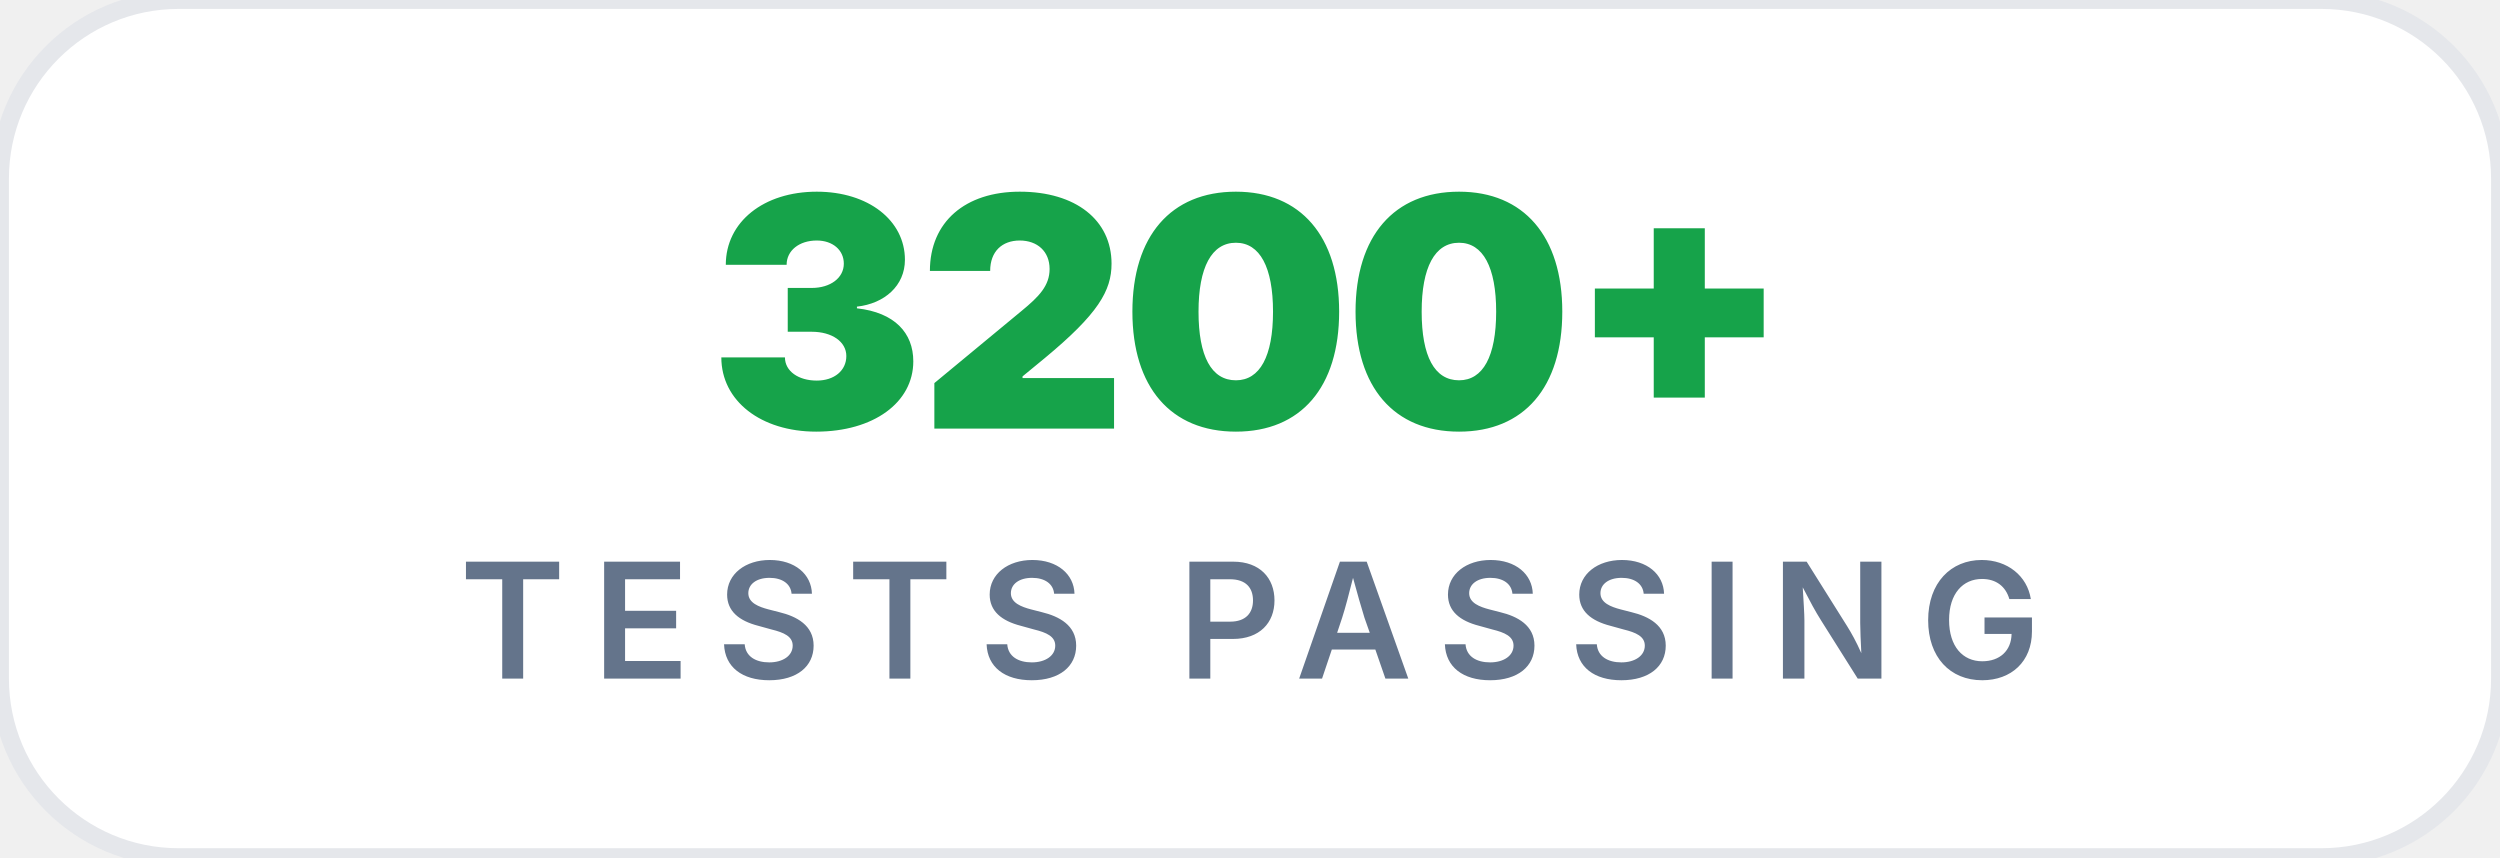
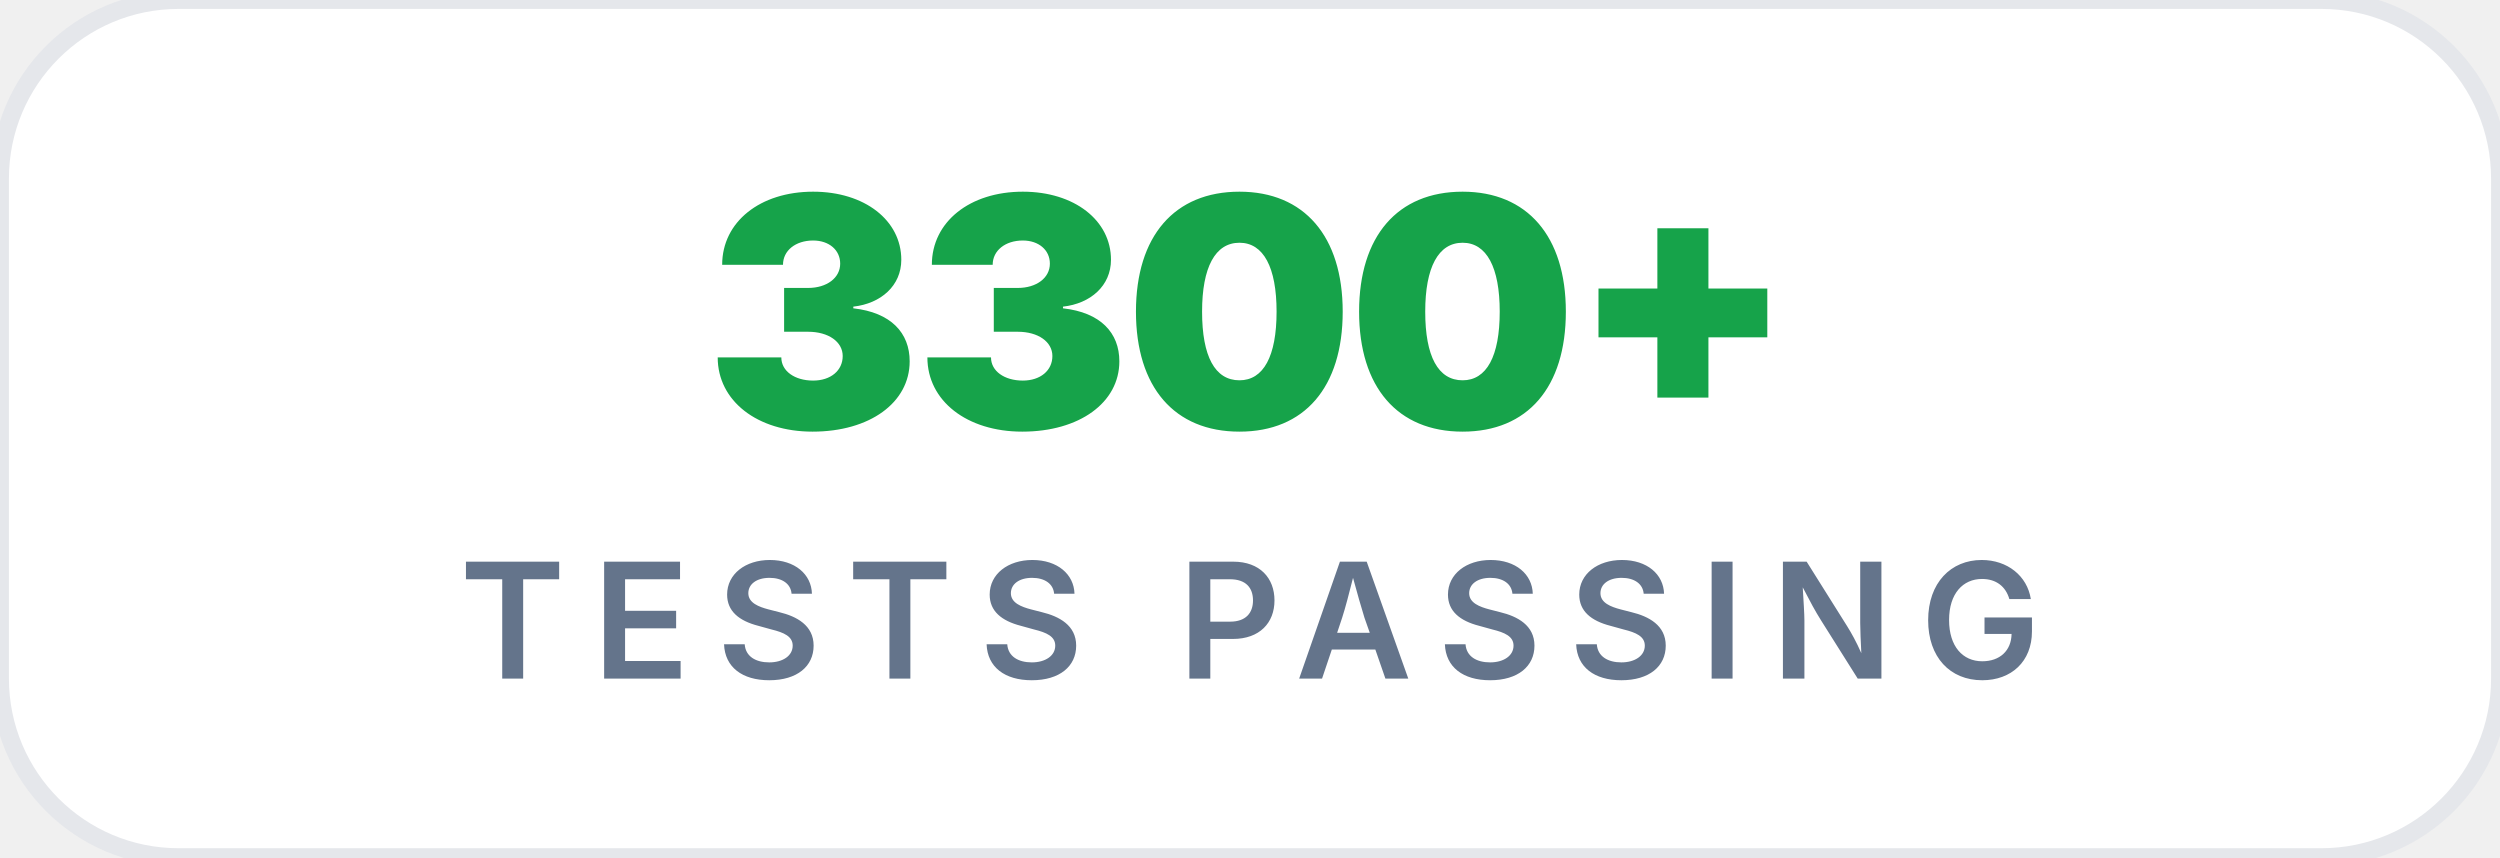
- <svg xmlns="http://www.w3.org/2000/svg" viewBox="0 0 140 48" fill="none" role="img" aria-label="TESTS PASSING: 3200+">
+ <svg xmlns="http://www.w3.org/2000/svg" viewBox="0 0 140 48" fill="none" role="img" aria-label="TESTS PASSING: 3300+">
  <rect x="0" y="0" width="140" height="48" rx="10" fill="#FFFFFF" stroke="#E5E7EB" stroke-width="1" />
-   <text x="70" y="24" fill="#16A34A" font-family="ui-sans-serif, -apple-system, &quot;Segoe UI&quot;, Inter, system-ui, sans-serif" font-size="18" font-weight="900" text-anchor="middle" letter-spacing="-0.3">3200+</text>
+   <text x="70" y="24" fill="#16A34A" font-family="ui-sans-serif, -apple-system, &quot;Segoe UI&quot;, Inter, system-ui, sans-serif" font-size="18" font-weight="900" text-anchor="middle" letter-spacing="-0.3">3300+</text>
  <text x="70" y="38" fill="#64748B" font-family="ui-sans-serif, -apple-system, &quot;Segoe UI&quot;, Inter, system-ui, sans-serif" font-size="9" font-weight="600" text-anchor="middle" letter-spacing="1.5">TESTS PASSING</text>
</svg>
